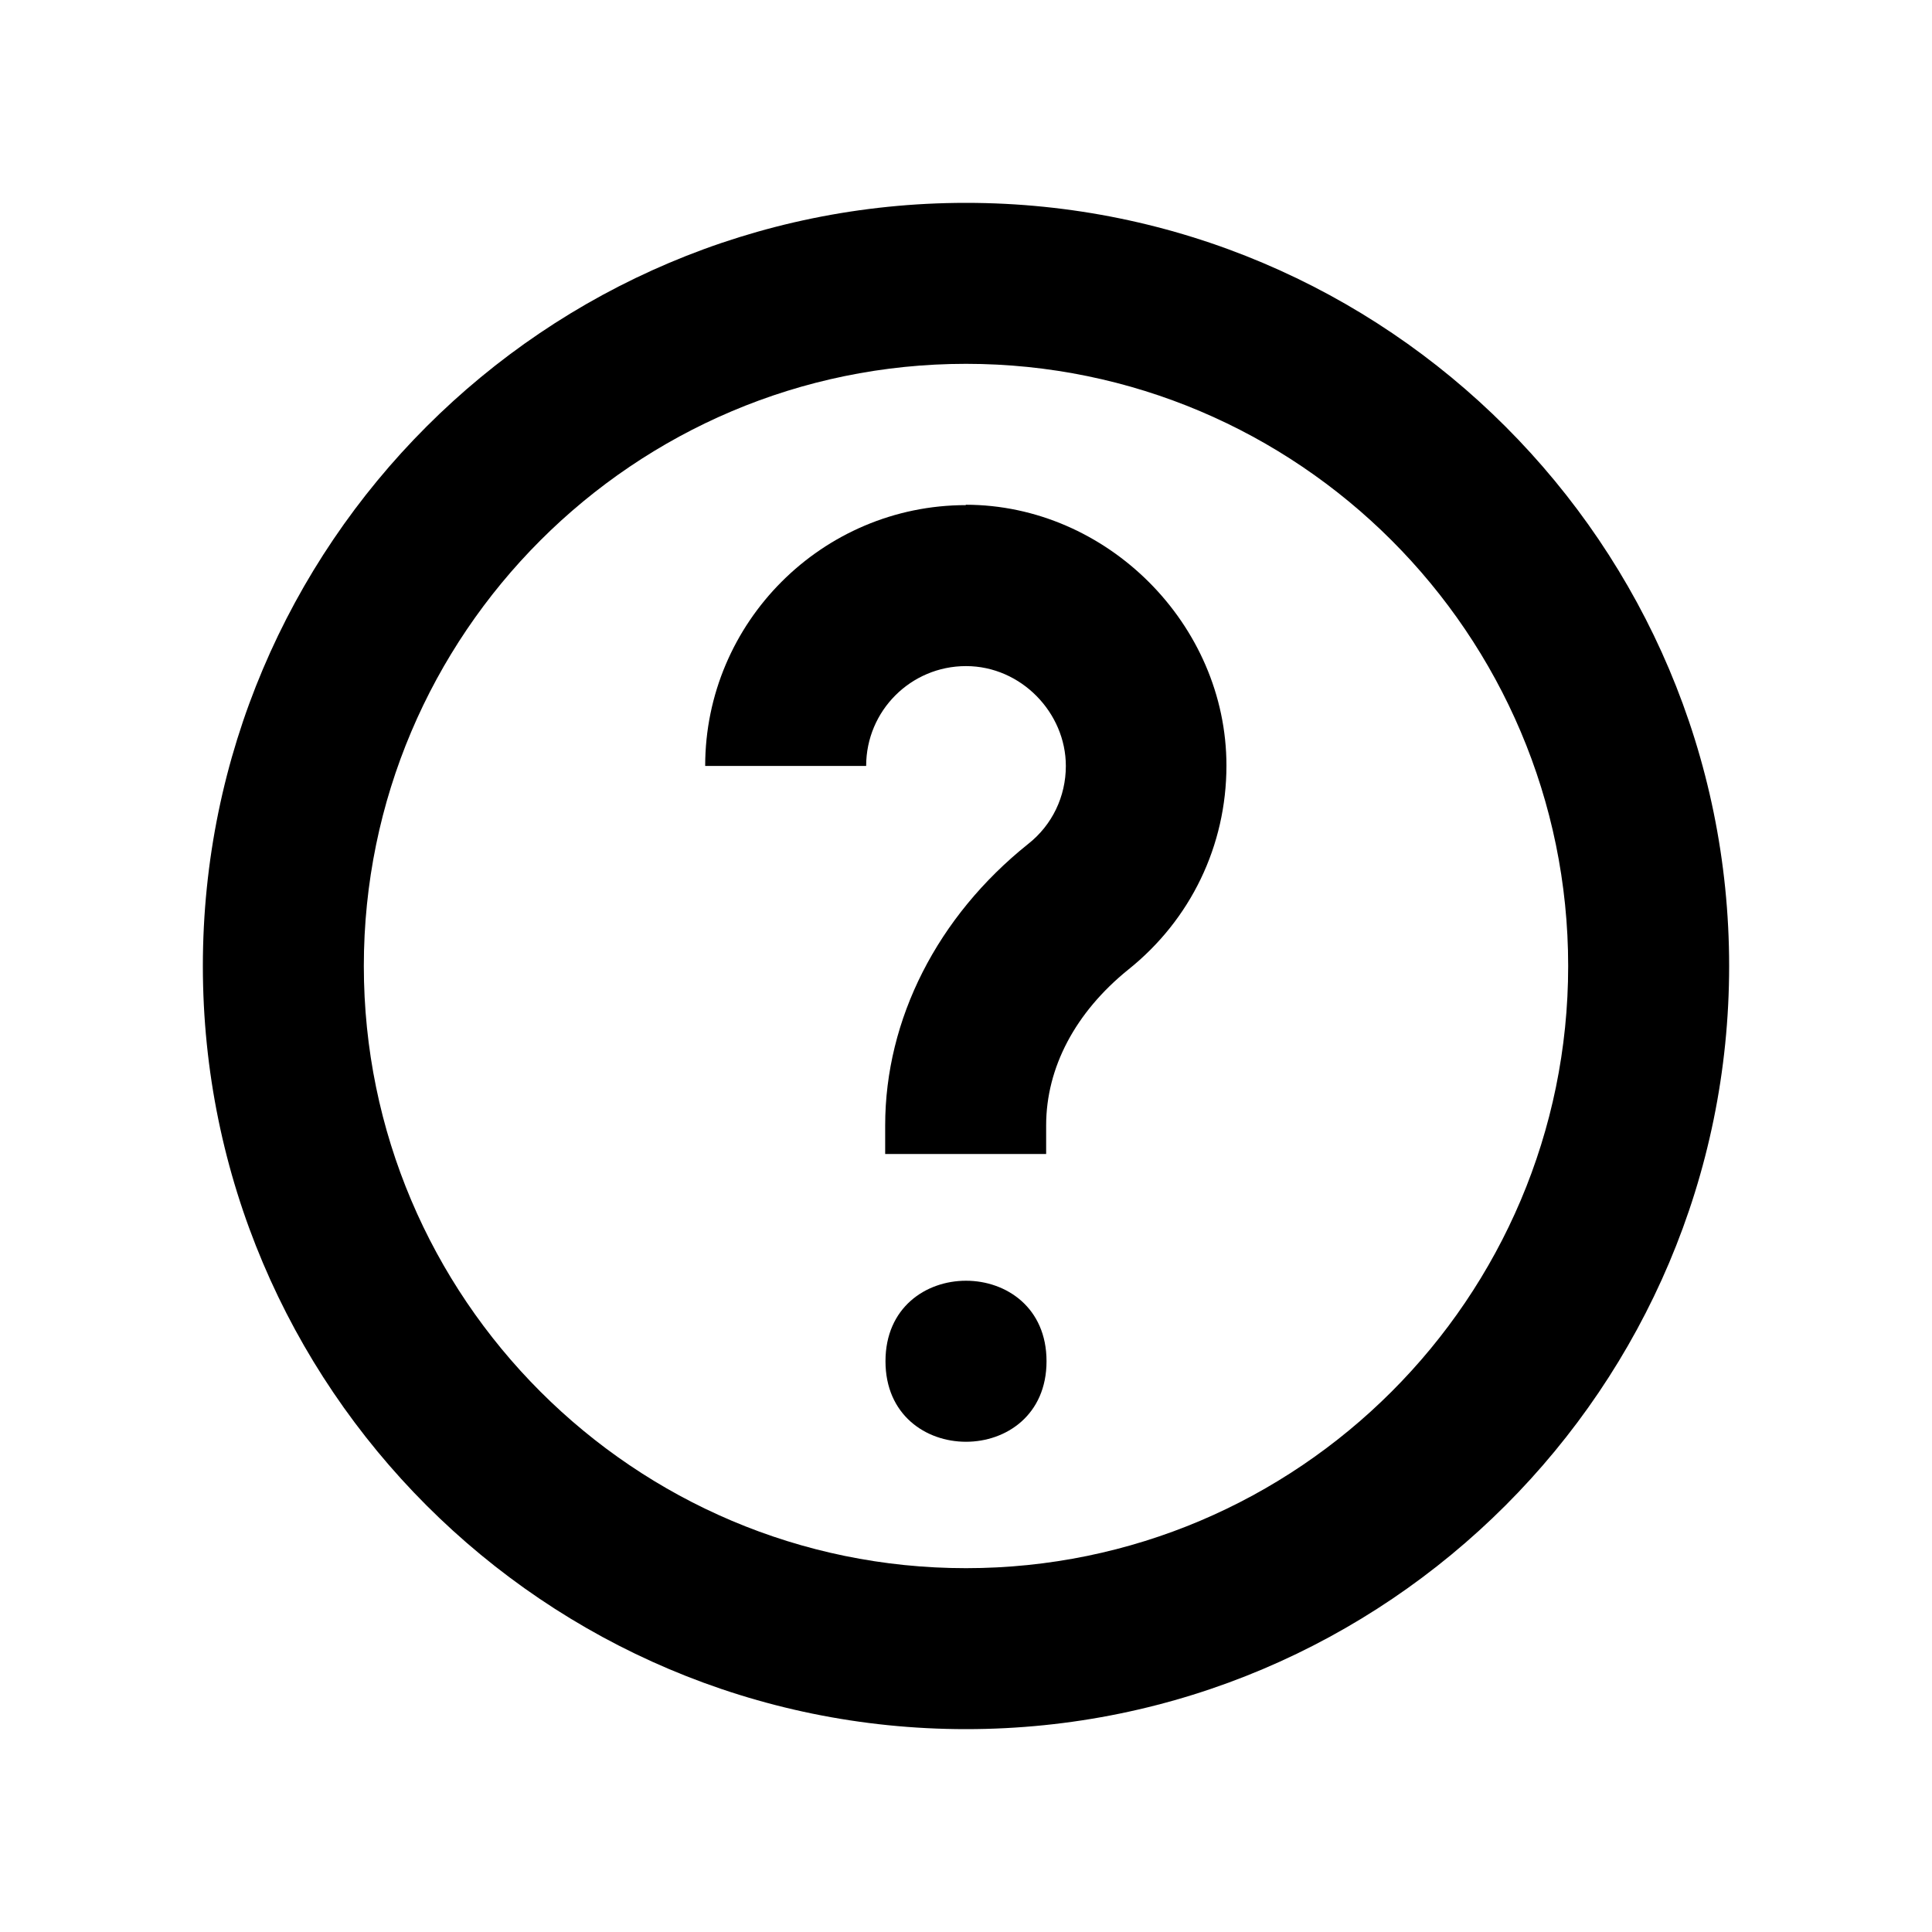
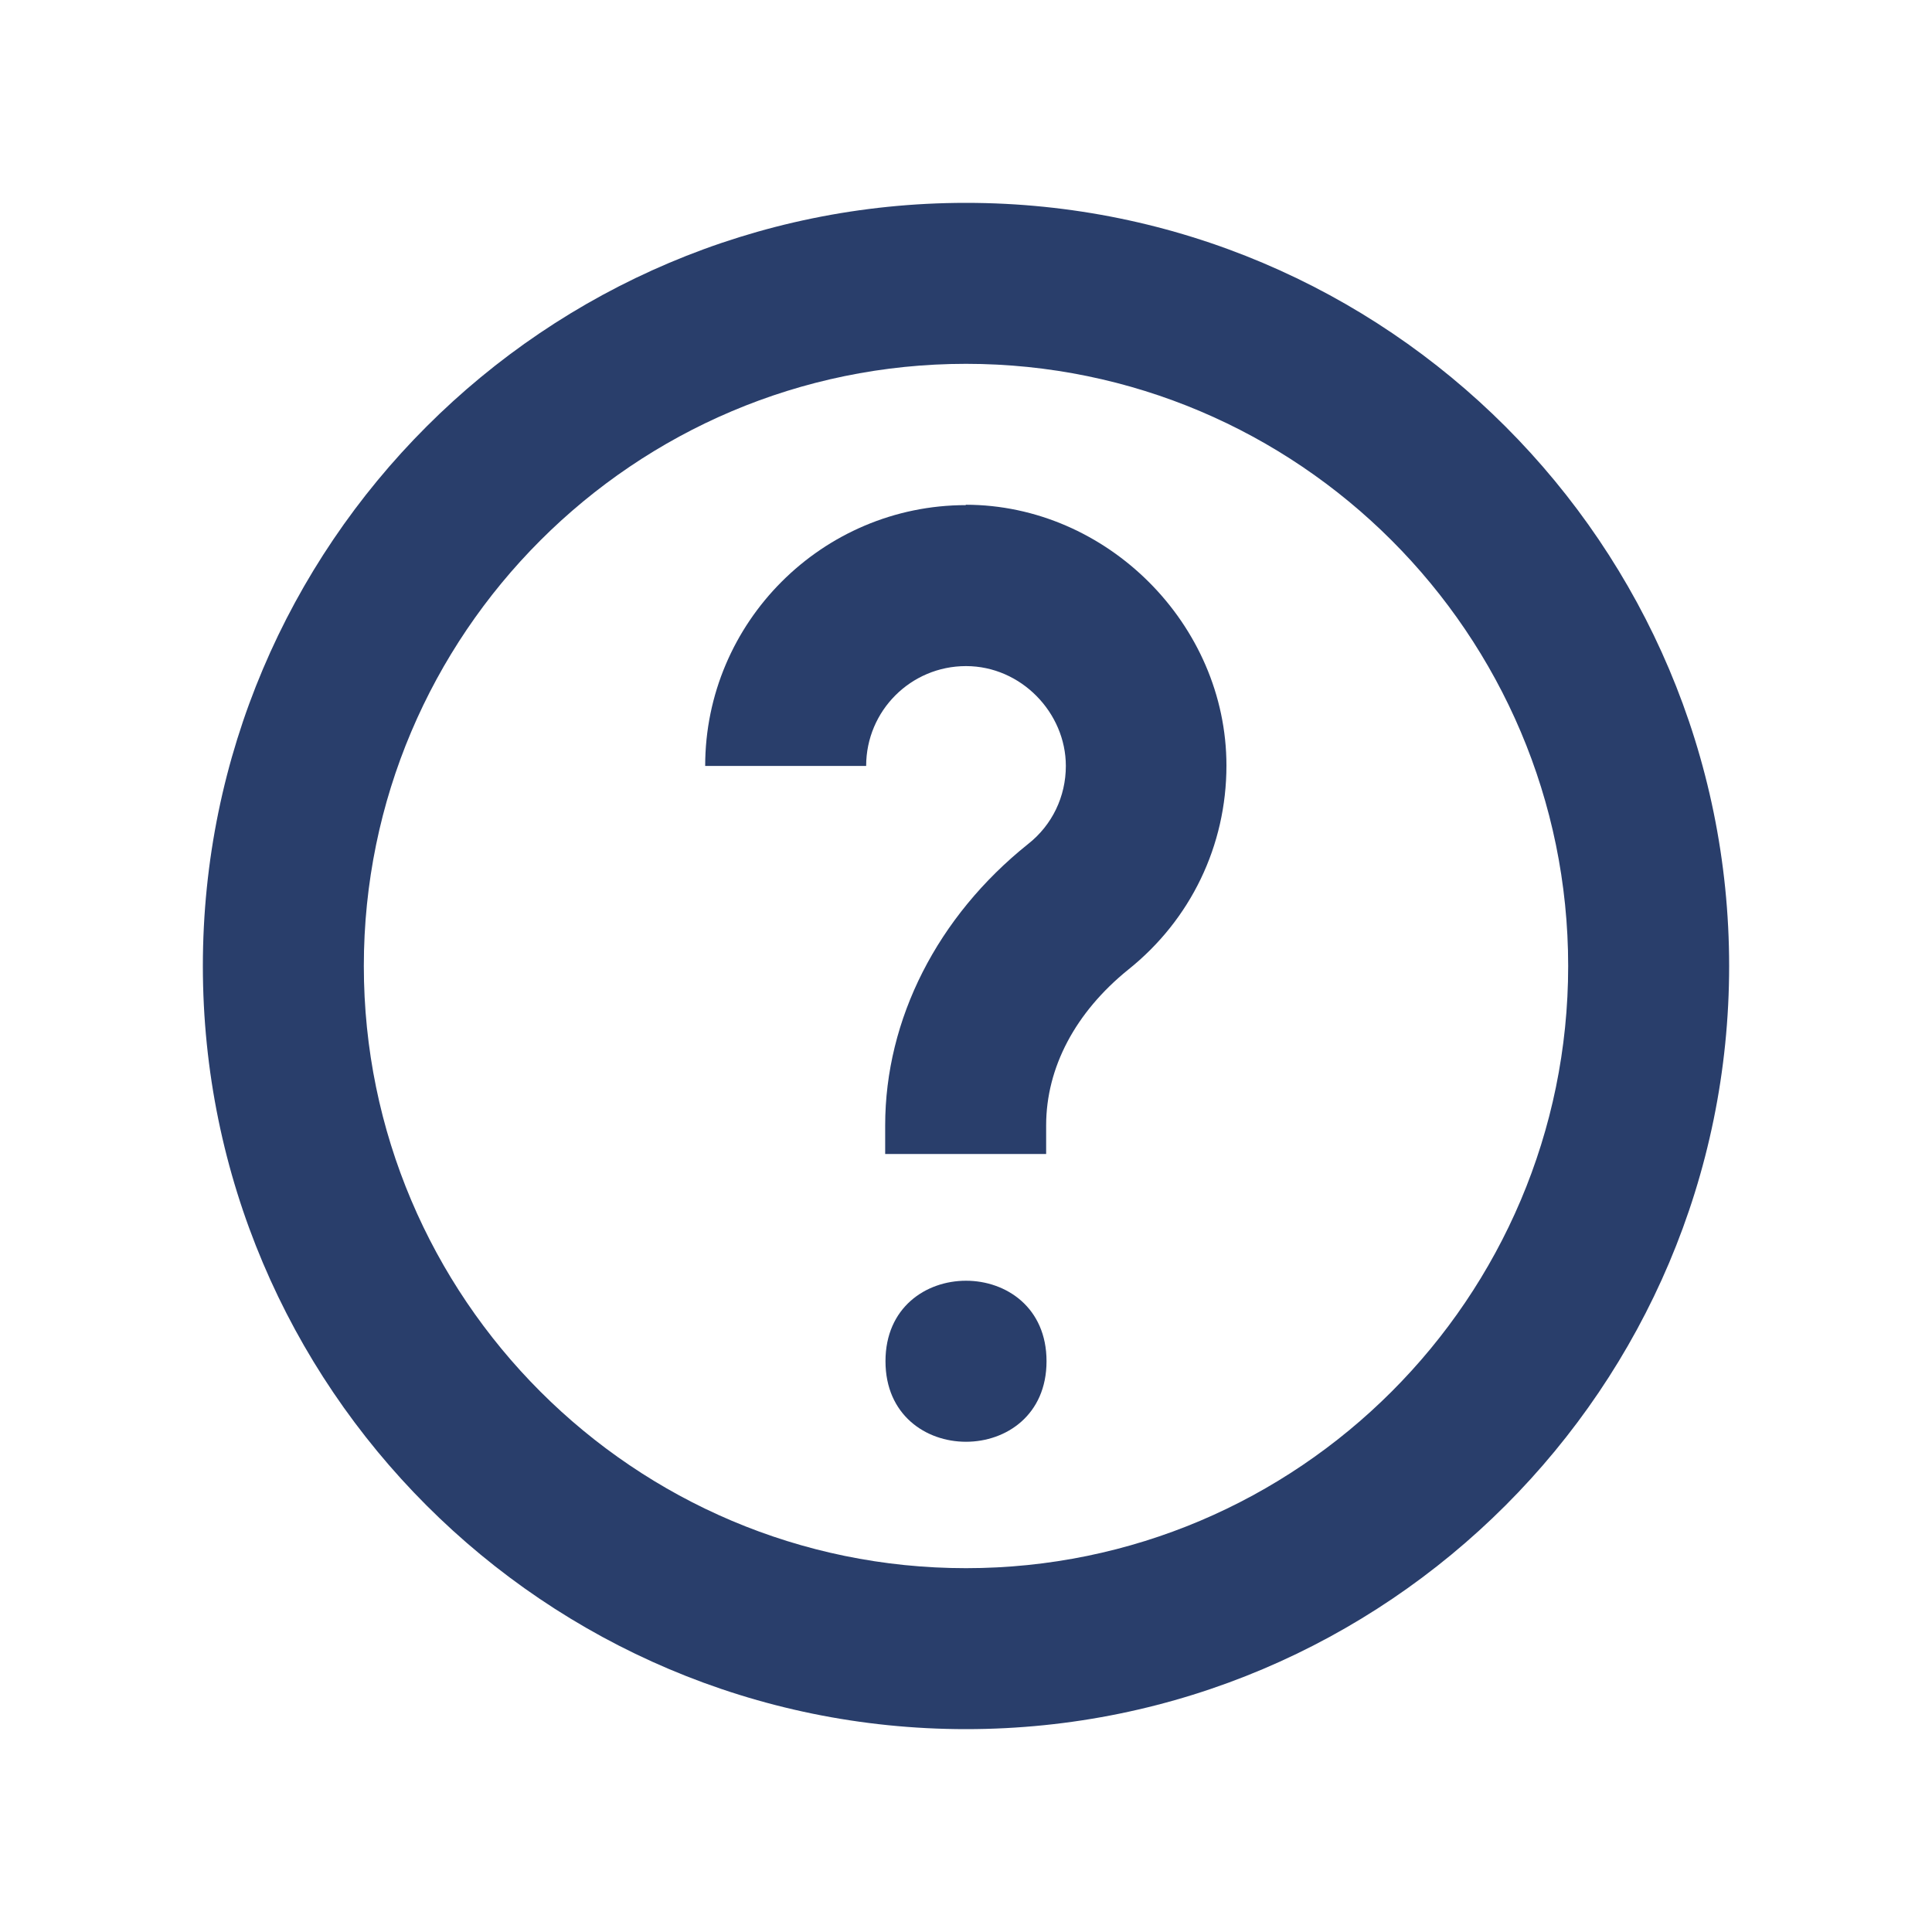
- <svg xmlns="http://www.w3.org/2000/svg" width="1200pt" height="1200pt" version="1.1" viewBox="0 0 1200 1200">
+ <svg xmlns="http://www.w3.org/2000/svg" width="1200pt" height="1200pt" version="1.1" viewBox="0 0 1200 1200" fill="#293e6b">
  <path d="m600 126c-261.52 0-474 212.48-474 474s212.48 474 474 474 474-212.48 474-474-212.48-474-474-474zm0 848.02c-206.26 0-374.02-167.76-374.02-374.02 0-206.26 167.76-374.02 374.02-374.02 206.26 0 374.02 167.76 374.02 374.02 0 206.26-167.76 374.02-374.02 374.02z" />
  <path d="m600 313.74c-89.25 0-162 72.75-162 162h99.984c0-34.266 27.75-62.016 62.016-62.016s62.016 29.016 62.016 62.016c0 18.984-8.484 36.75-23.484 48.516-56.25 45-88.734 108.75-88.734 174.74v17.766h99.984v-17.766c0-36 18.234-70.266 51-96.75 38.766-30.984 60.984-77.016 60.984-126.74 0-87.75-74.25-162-162-162z" />
  <path d="m650.02 845.48c0 66.703-100.03 66.703-100.03 0 0-66.656 100.03-66.656 100.03 0z" />
</svg>
